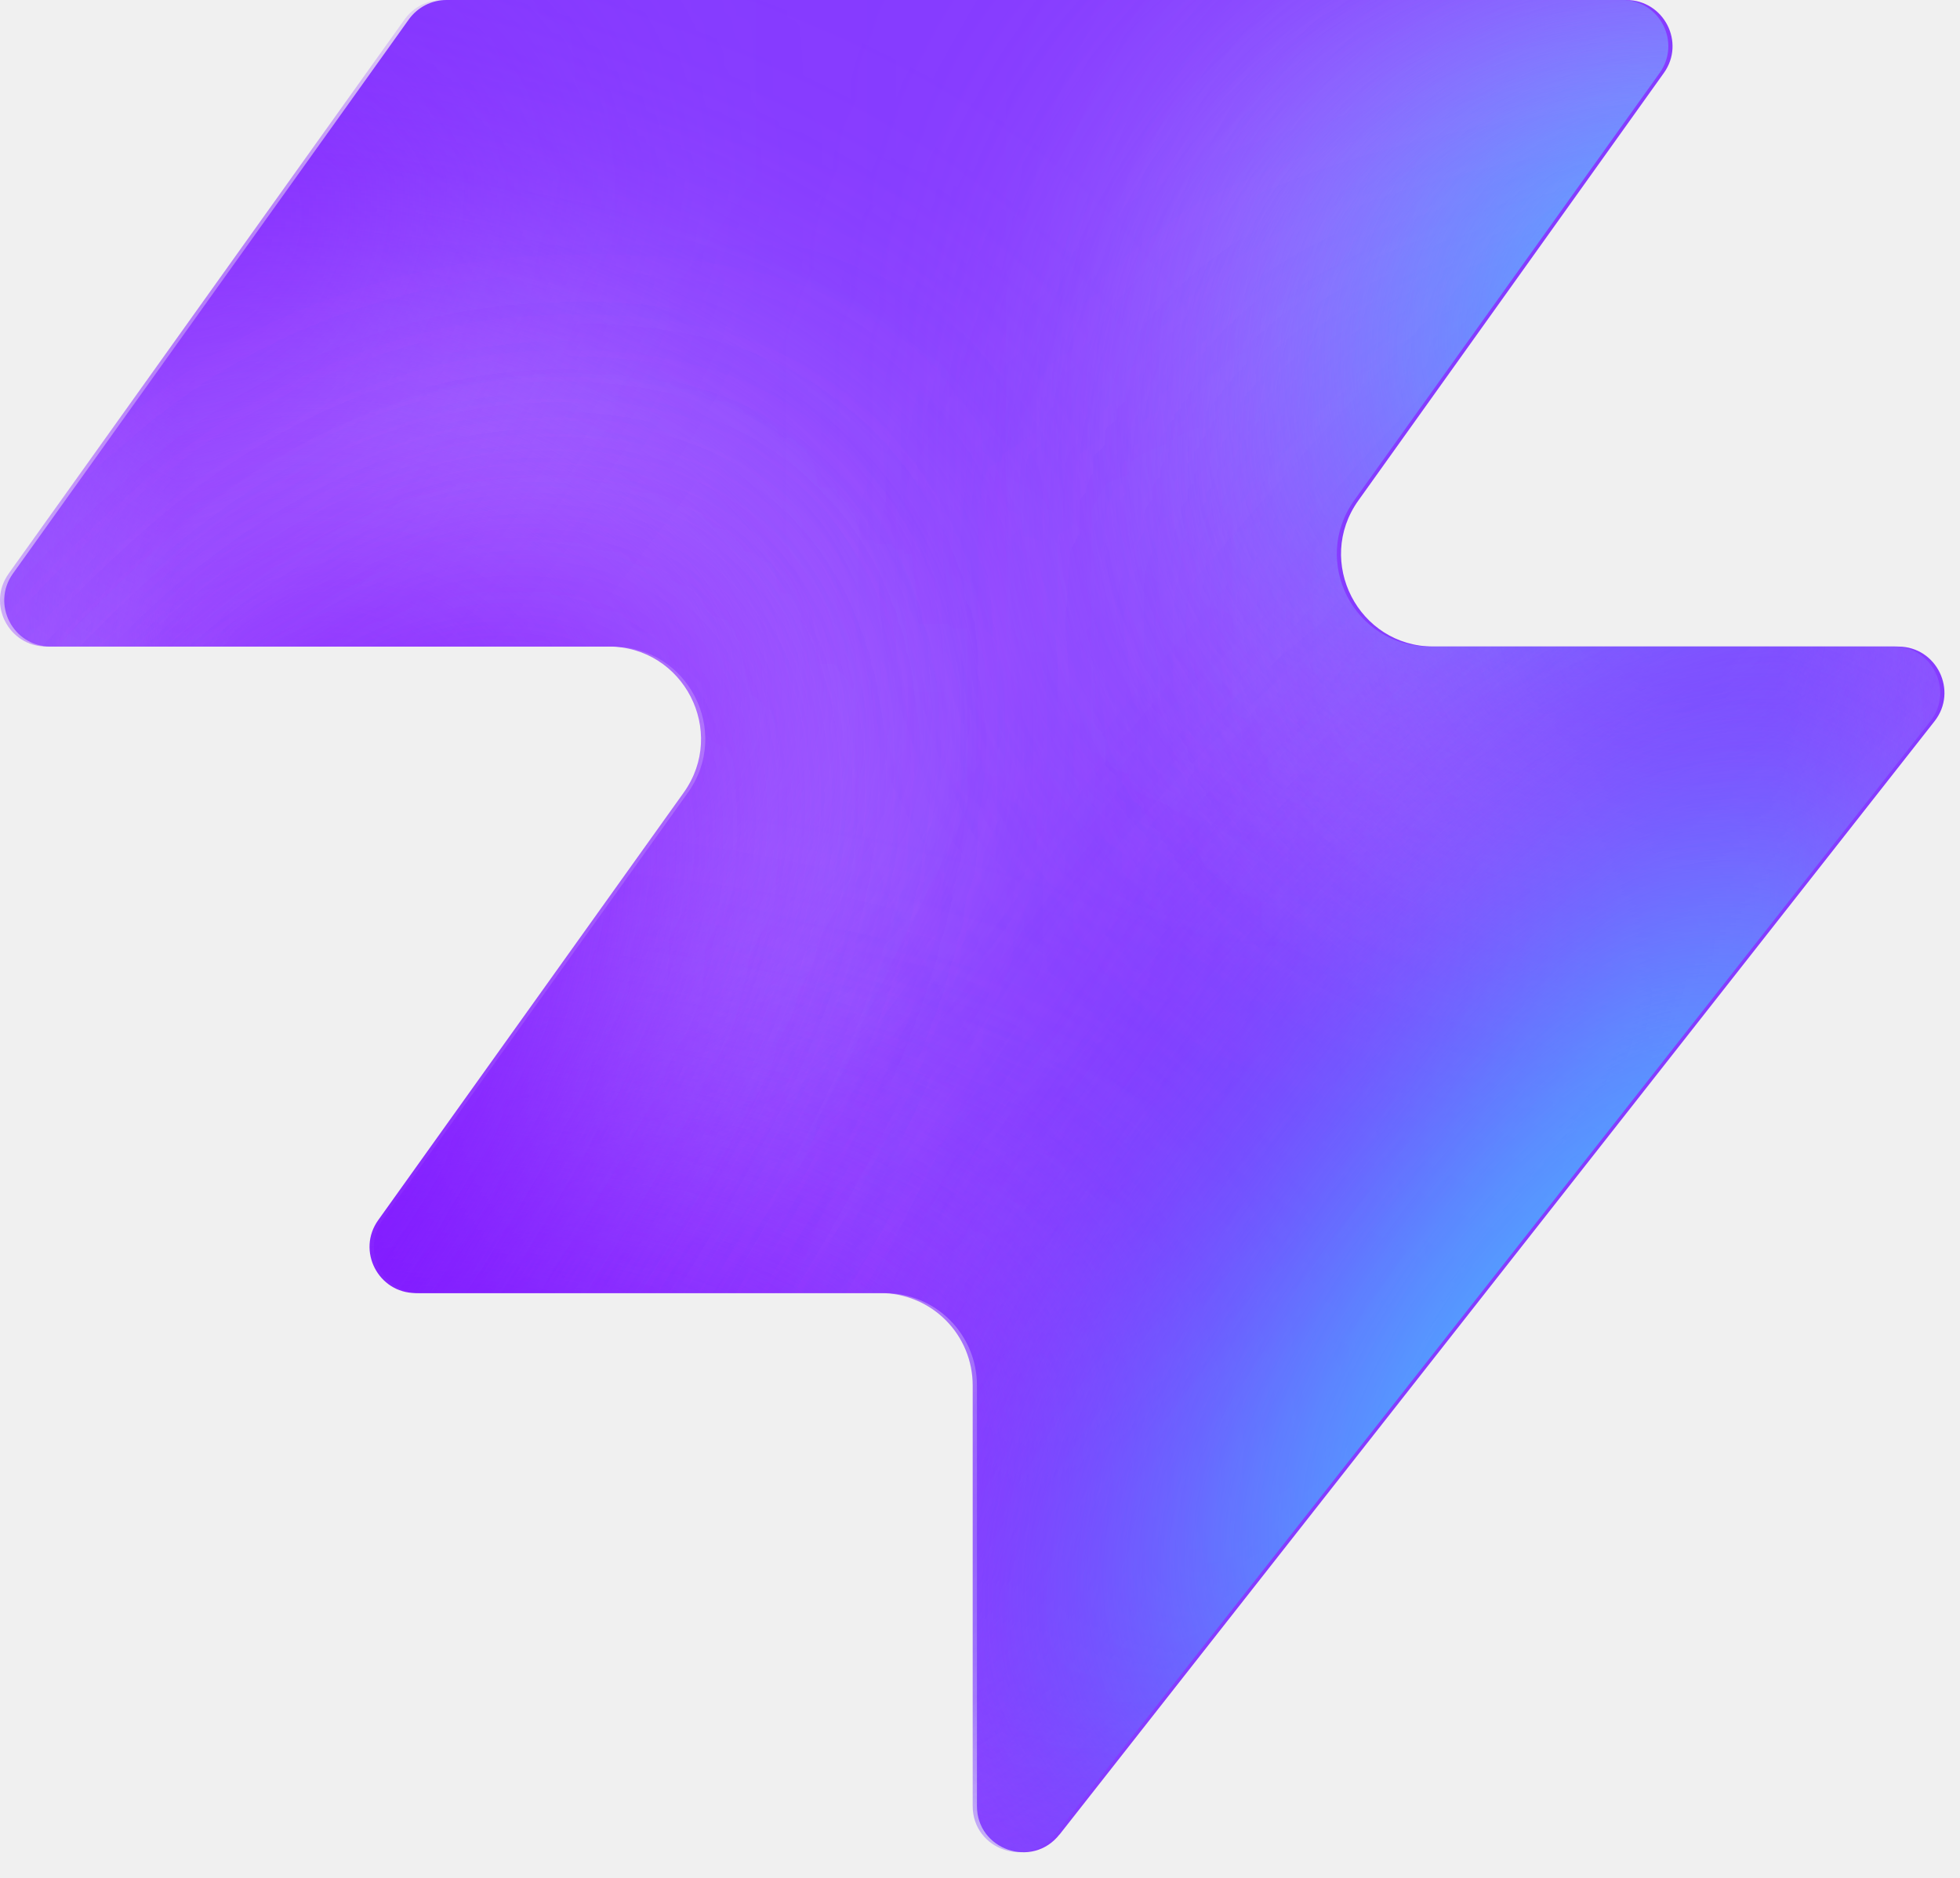
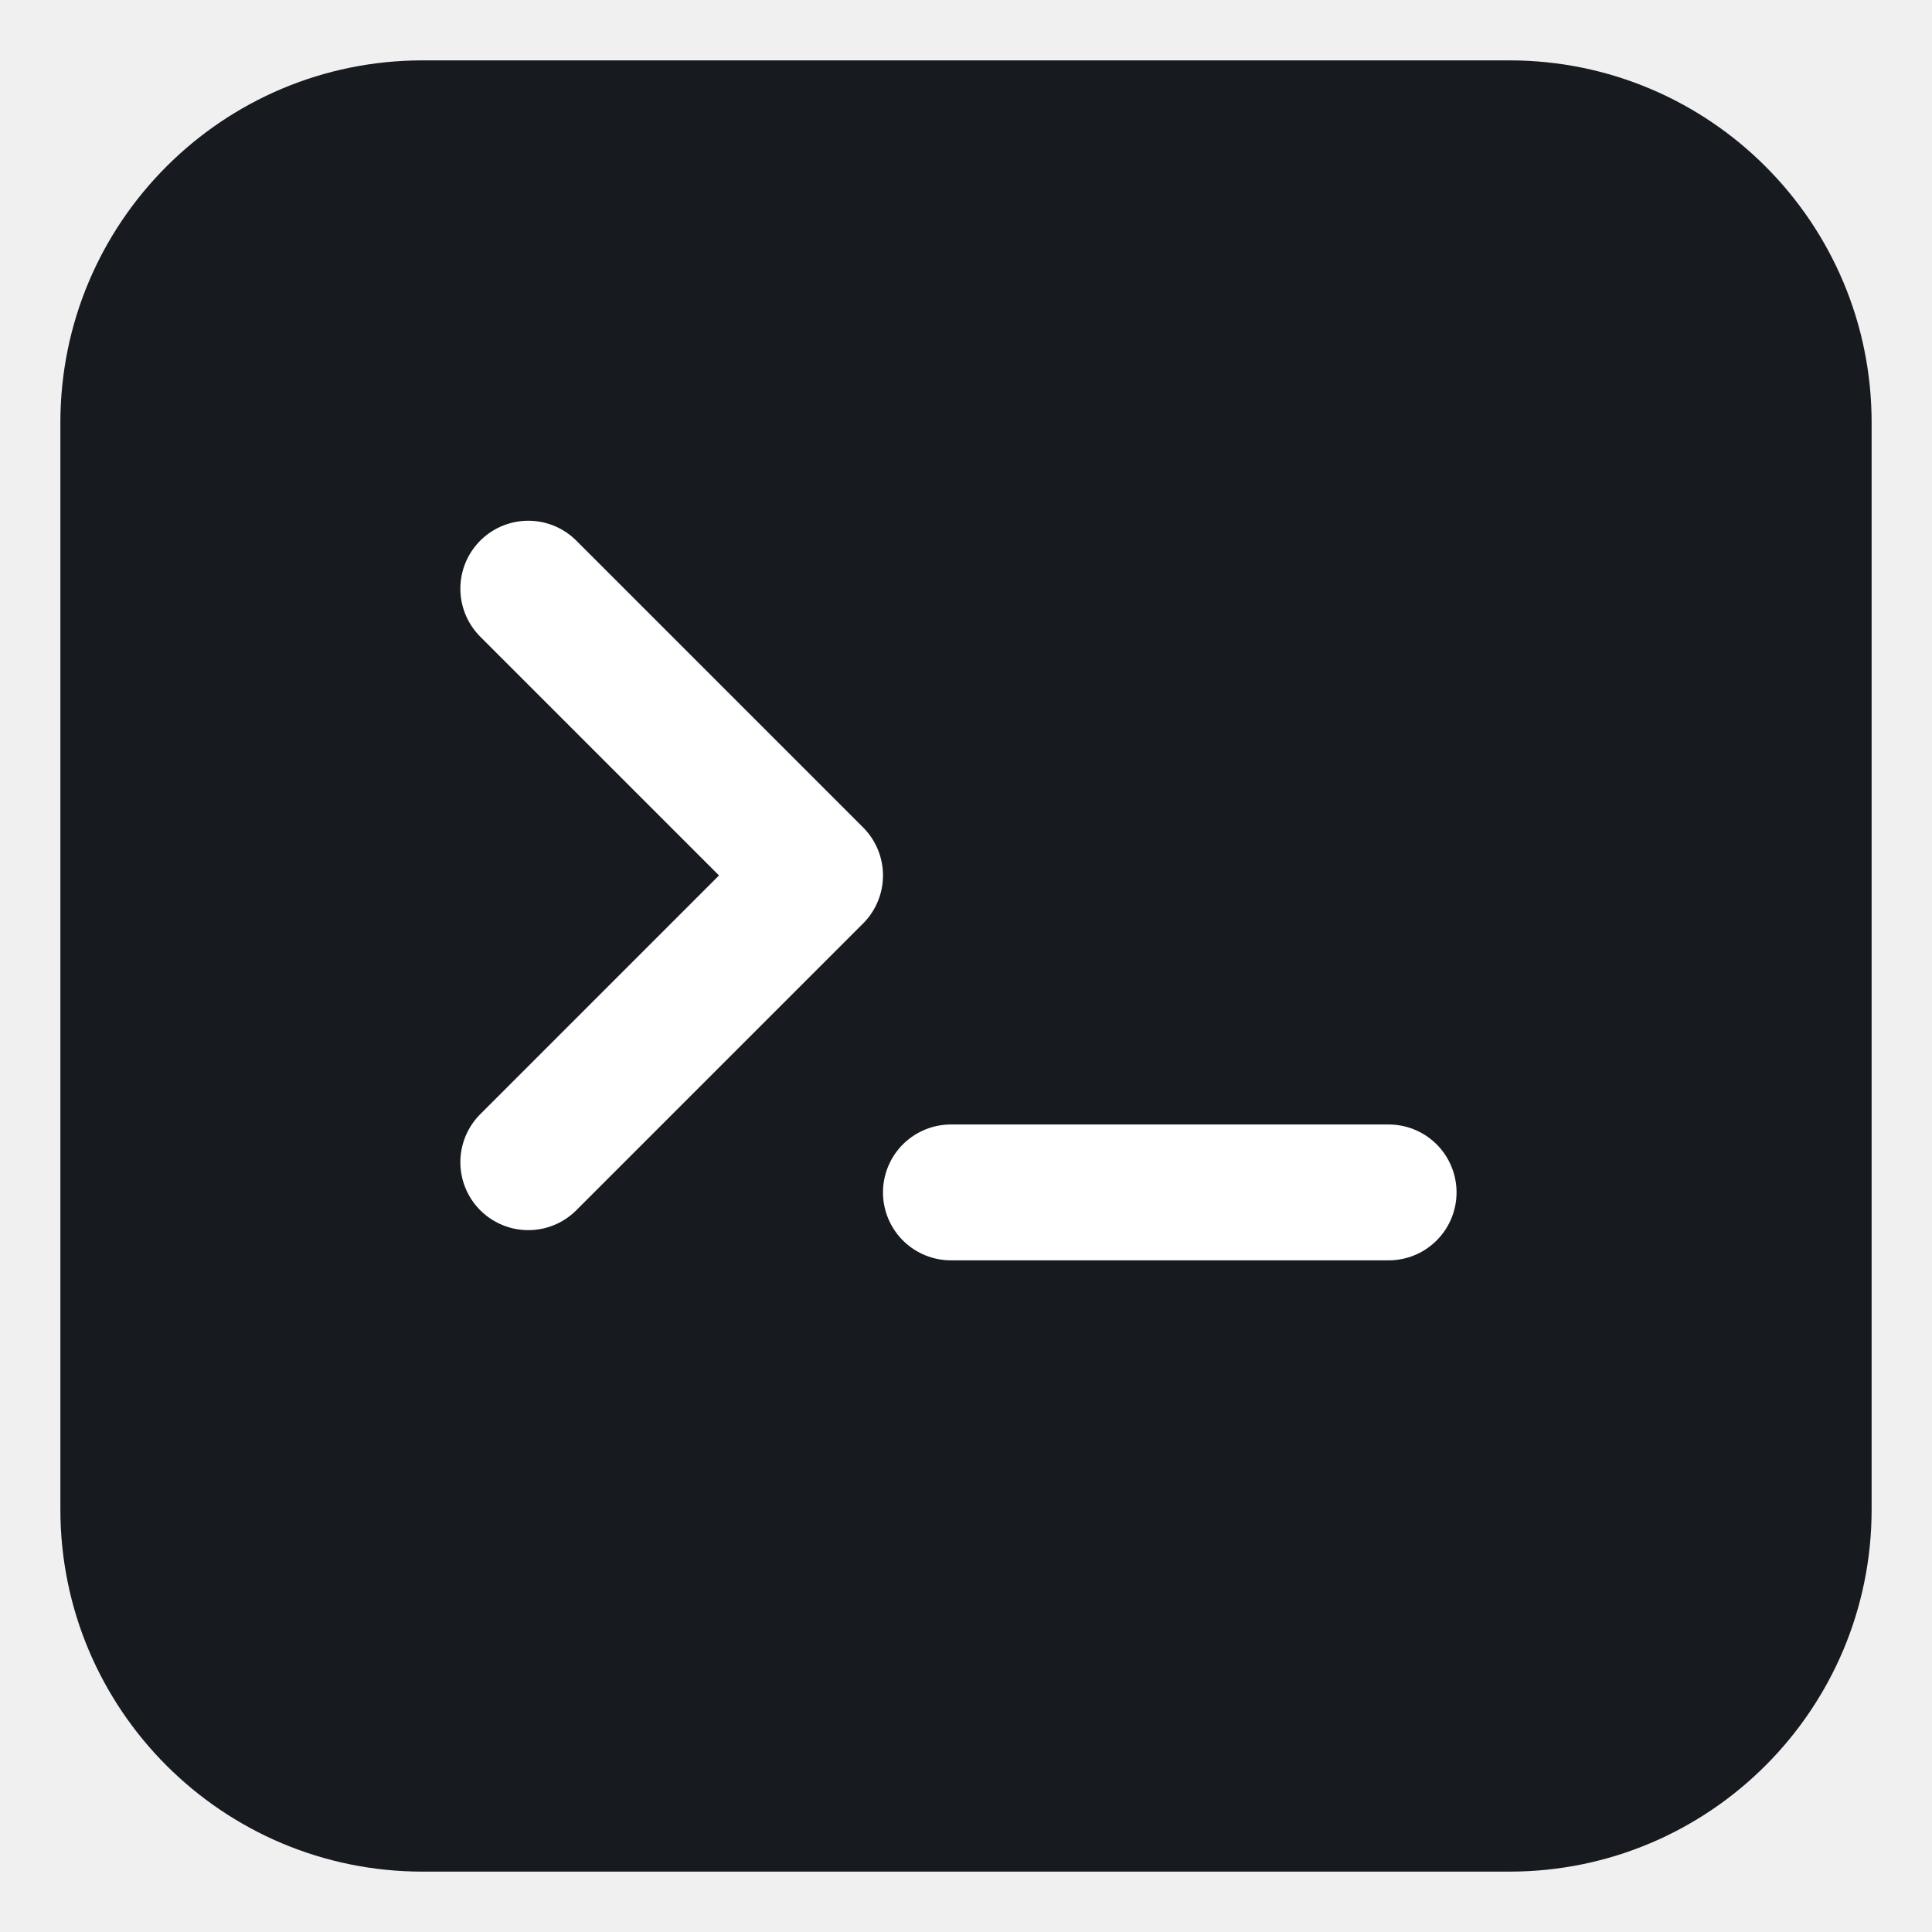
- <svg xmlns="http://www.w3.org/2000/svg" width="48" height="46" fill="none" viewBox="0 0 48 46">
-   <path fill="#863bff" d="M25.946 44.938c-.664.845-2.021.375-2.021-.698V33.937a2.26 2.26 0 0 0-2.262-2.262H10.287c-.92 0-1.456-1.04-.92-1.788l7.48-10.471c1.07-1.497 0-3.578-1.842-3.578H1.237c-.92 0-1.456-1.04-.92-1.788L10.013.474c.214-.297.556-.474.92-.474h28.894c.92 0 1.456 1.04.92 1.788l-7.48 10.471c-1.07 1.498 0 3.579 1.842 3.579h11.377c.943 0 1.473 1.088.89 1.83L25.947 44.94z" style="fill:#863bff;fill:color(display-p3 .525 .23 1);fill-opacity:1" />
-   <mask id="a" width="48" height="46" x="0" y="0" maskUnits="userSpaceOnUse" style="mask-type:alpha">
-     <path fill="#000" d="M25.842 44.938c-.664.844-2.021.375-2.021-.698V33.937a2.26 2.26 0 0 0-2.262-2.262H10.183c-.92 0-1.456-1.04-.92-1.788l7.48-10.471c1.07-1.498 0-3.579-1.842-3.579H1.133c-.92 0-1.456-1.04-.92-1.787L9.91.473c.214-.297.556-.474.92-.474h28.894c.92 0 1.456 1.04.92 1.788l-7.48 10.471c-1.07 1.498 0 3.578 1.842 3.578h11.377c.943 0 1.473 1.088.89 1.832L25.843 44.94z" style="fill:#000;fill-opacity:1" />
-   </mask>
-   <g mask="url(#a)">
-     <g filter="url(#b)">
-       <ellipse cx="5.508" cy="14.704" fill="#ede6ff" rx="5.508" ry="14.704" style="fill:#ede6ff;fill:color(display-p3 .927 .903 1);fill-opacity:1" transform="matrix(.00324 1 1 -.00324 -4.47 31.516)" />
-     </g>
-     <g filter="url(#c)">
-       <ellipse cx="10.399" cy="29.851" fill="#ede6ff" rx="10.399" ry="29.851" style="fill:#ede6ff;fill:color(display-p3 .927 .903 1);fill-opacity:1" transform="matrix(.00324 1 1 -.00324 -39.328 7.883)" />
-     </g>
-     <g filter="url(#d)">
-       <ellipse cx="5.508" cy="30.487" fill="#7e14ff" rx="5.508" ry="30.487" style="fill:#7e14ff;fill:color(display-p3 .492 .077 1);fill-opacity:1" transform="rotate(89.814 -25.913 -14.639)scale(1 -1)" />
-     </g>
-     <g filter="url(#e)">
-       <ellipse cx="5.508" cy="30.599" fill="#7e14ff" rx="5.508" ry="30.599" style="fill:#7e14ff;fill:color(display-p3 .492 .077 1);fill-opacity:1" transform="rotate(89.814 -32.644 -3.334)scale(1 -1)" />
-     </g>
-     <g filter="url(#f)">
-       <ellipse cx="5.508" cy="30.599" fill="#7e14ff" rx="5.508" ry="30.599" style="fill:#7e14ff;fill:color(display-p3 .492 .077 1);fill-opacity:1" transform="matrix(.00324 1 1 -.00324 -34.34 30.47)" />
-     </g>
-     <g filter="url(#g)">
-       <ellipse cx="14.072" cy="22.078" fill="#ede6ff" rx="14.072" ry="22.078" style="fill:#ede6ff;fill:color(display-p3 .927 .903 1);fill-opacity:1" transform="rotate(93.35 24.506 48.493)scale(-1 1)" />
-     </g>
-     <g filter="url(#h)">
-       <ellipse cx="3.47" cy="21.501" fill="#7e14ff" rx="3.47" ry="21.501" style="fill:#7e14ff;fill:color(display-p3 .492 .077 1);fill-opacity:1" transform="rotate(89.009 28.708 47.59)scale(-1 1)" />
-     </g>
-     <g filter="url(#i)">
-       <ellipse cx="3.47" cy="21.501" fill="#7e14ff" rx="3.47" ry="21.501" style="fill:#7e14ff;fill:color(display-p3 .492 .077 1);fill-opacity:1" transform="rotate(89.009 28.708 47.59)scale(-1 1)" />
-     </g>
-     <g filter="url(#j)">
-       <ellipse cx=".387" cy="8.972" fill="#7e14ff" rx="4.407" ry="29.108" style="fill:#7e14ff;fill:color(display-p3 .492 .077 1);fill-opacity:1" transform="rotate(39.51 .387 8.972)" />
-     </g>
-     <g filter="url(#k)">
-       <ellipse cx="47.523" cy="-6.092" fill="#7e14ff" rx="4.407" ry="29.108" style="fill:#7e14ff;fill:color(display-p3 .492 .077 1);fill-opacity:1" transform="rotate(37.892 47.523 -6.092)" />
-     </g>
-     <g filter="url(#l)">
-       <ellipse cx="41.412" cy="6.333" fill="#47bfff" rx="5.971" ry="9.665" style="fill:#47bfff;fill:color(display-p3 .28 .748 1);fill-opacity:1" transform="rotate(37.892 41.412 6.333)" />
-     </g>
-     <g filter="url(#m)">
-       <ellipse cx="-1.879" cy="38.332" fill="#7e14ff" rx="4.407" ry="29.108" style="fill:#7e14ff;fill:color(display-p3 .492 .077 1);fill-opacity:1" transform="rotate(37.892 -1.88 38.332)" />
-     </g>
-     <g filter="url(#n)">
-       <ellipse cx="-1.879" cy="38.332" fill="#7e14ff" rx="4.407" ry="29.108" style="fill:#7e14ff;fill:color(display-p3 .492 .077 1);fill-opacity:1" transform="rotate(37.892 -1.88 38.332)" />
-     </g>
-     <g filter="url(#o)">
-       <ellipse cx="35.651" cy="29.907" fill="#7e14ff" rx="4.407" ry="29.108" style="fill:#7e14ff;fill:color(display-p3 .492 .077 1);fill-opacity:1" transform="rotate(37.892 35.651 29.907)" />
-     </g>
-     <g filter="url(#p)">
-       <ellipse cx="38.418" cy="32.4" fill="#47bfff" rx="5.971" ry="15.297" style="fill:#47bfff;fill:color(display-p3 .28 .748 1);fill-opacity:1" transform="rotate(37.892 38.418 32.4)" />
-     </g>
-   </g>
-   <defs>
-     <filter id="b" width="60.045" height="41.654" x="-19.77" y="16.149" color-interpolation-filters="sRGB" filterUnits="userSpaceOnUse">
-       <feFlood flood-opacity="0" result="BackgroundImageFix" />
-       <feBlend in="SourceGraphic" in2="BackgroundImageFix" result="shape" />
-       <feGaussianBlur result="effect1_foregroundBlur_2002_17158" stdDeviation="7.659" />
-     </filter>
-     <filter id="c" width="90.34" height="51.437" x="-54.613" y="-7.533" color-interpolation-filters="sRGB" filterUnits="userSpaceOnUse">
-       <feFlood flood-opacity="0" result="BackgroundImageFix" />
-       <feBlend in="SourceGraphic" in2="BackgroundImageFix" result="shape" />
-       <feGaussianBlur result="effect1_foregroundBlur_2002_17158" stdDeviation="7.659" />
-     </filter>
-     <filter id="d" width="79.355" height="29.4" x="-49.64" y="2.03" color-interpolation-filters="sRGB" filterUnits="userSpaceOnUse">
-       <feFlood flood-opacity="0" result="BackgroundImageFix" />
-       <feBlend in="SourceGraphic" in2="BackgroundImageFix" result="shape" />
-       <feGaussianBlur result="effect1_foregroundBlur_2002_17158" stdDeviation="4.596" />
-     </filter>
-     <filter id="e" width="79.579" height="29.4" x="-45.045" y="20.029" color-interpolation-filters="sRGB" filterUnits="userSpaceOnUse">
-       <feFlood flood-opacity="0" result="BackgroundImageFix" />
-       <feBlend in="SourceGraphic" in2="BackgroundImageFix" result="shape" />
-       <feGaussianBlur result="effect1_foregroundBlur_2002_17158" stdDeviation="4.596" />
-     </filter>
-     <filter id="f" width="79.579" height="29.4" x="-43.513" y="21.178" color-interpolation-filters="sRGB" filterUnits="userSpaceOnUse">
-       <feFlood flood-opacity="0" result="BackgroundImageFix" />
-       <feBlend in="SourceGraphic" in2="BackgroundImageFix" result="shape" />
-       <feGaussianBlur result="effect1_foregroundBlur_2002_17158" stdDeviation="4.596" />
-     </filter>
-     <filter id="g" width="74.749" height="58.852" x="15.756" y="-17.901" color-interpolation-filters="sRGB" filterUnits="userSpaceOnUse">
-       <feFlood flood-opacity="0" result="BackgroundImageFix" />
-       <feBlend in="SourceGraphic" in2="BackgroundImageFix" result="shape" />
-       <feGaussianBlur result="effect1_foregroundBlur_2002_17158" stdDeviation="7.659" />
-     </filter>
-     <filter id="h" width="61.377" height="25.362" x="23.548" y="2.284" color-interpolation-filters="sRGB" filterUnits="userSpaceOnUse">
-       <feFlood flood-opacity="0" result="BackgroundImageFix" />
-       <feBlend in="SourceGraphic" in2="BackgroundImageFix" result="shape" />
-       <feGaussianBlur result="effect1_foregroundBlur_2002_17158" stdDeviation="4.596" />
-     </filter>
-     <filter id="i" width="61.377" height="25.362" x="23.548" y="2.284" color-interpolation-filters="sRGB" filterUnits="userSpaceOnUse">
-       <feFlood flood-opacity="0" result="BackgroundImageFix" />
-       <feBlend in="SourceGraphic" in2="BackgroundImageFix" result="shape" />
-       <feGaussianBlur result="effect1_foregroundBlur_2002_17158" stdDeviation="4.596" />
-     </filter>
-     <filter id="j" width="56.045" height="63.649" x="-27.636" y="-22.853" color-interpolation-filters="sRGB" filterUnits="userSpaceOnUse">
-       <feFlood flood-opacity="0" result="BackgroundImageFix" />
-       <feBlend in="SourceGraphic" in2="BackgroundImageFix" result="shape" />
-       <feGaussianBlur result="effect1_foregroundBlur_2002_17158" stdDeviation="4.596" />
-     </filter>
-     <filter id="k" width="54.814" height="64.646" x="20.116" y="-38.415" color-interpolation-filters="sRGB" filterUnits="userSpaceOnUse">
-       <feFlood flood-opacity="0" result="BackgroundImageFix" />
-       <feBlend in="SourceGraphic" in2="BackgroundImageFix" result="shape" />
-       <feGaussianBlur result="effect1_foregroundBlur_2002_17158" stdDeviation="4.596" />
-     </filter>
-     <filter id="l" width="33.541" height="35.313" x="24.641" y="-11.323" color-interpolation-filters="sRGB" filterUnits="userSpaceOnUse">
-       <feFlood flood-opacity="0" result="BackgroundImageFix" />
-       <feBlend in="SourceGraphic" in2="BackgroundImageFix" result="shape" />
-       <feGaussianBlur result="effect1_foregroundBlur_2002_17158" stdDeviation="4.596" />
-     </filter>
-     <filter id="m" width="54.814" height="64.646" x="-29.286" y="6.009" color-interpolation-filters="sRGB" filterUnits="userSpaceOnUse">
-       <feFlood flood-opacity="0" result="BackgroundImageFix" />
-       <feBlend in="SourceGraphic" in2="BackgroundImageFix" result="shape" />
-       <feGaussianBlur result="effect1_foregroundBlur_2002_17158" stdDeviation="4.596" />
-     </filter>
-     <filter id="n" width="54.814" height="64.646" x="-29.286" y="6.009" color-interpolation-filters="sRGB" filterUnits="userSpaceOnUse">
-       <feFlood flood-opacity="0" result="BackgroundImageFix" />
-       <feBlend in="SourceGraphic" in2="BackgroundImageFix" result="shape" />
-       <feGaussianBlur result="effect1_foregroundBlur_2002_17158" stdDeviation="4.596" />
-     </filter>
-     <filter id="o" width="54.814" height="64.646" x="8.244" y="-2.416" color-interpolation-filters="sRGB" filterUnits="userSpaceOnUse">
-       <feFlood flood-opacity="0" result="BackgroundImageFix" />
-       <feBlend in="SourceGraphic" in2="BackgroundImageFix" result="shape" />
-       <feGaussianBlur result="effect1_foregroundBlur_2002_17158" stdDeviation="4.596" />
-     </filter>
-     <filter id="p" width="39.409" height="43.623" x="18.713" y="10.588" color-interpolation-filters="sRGB" filterUnits="userSpaceOnUse">
-       <feFlood flood-opacity="0" result="BackgroundImageFix" />
-       <feBlend in="SourceGraphic" in2="BackgroundImageFix" result="shape" />
-       <feGaussianBlur result="effect1_foregroundBlur_2002_17158" stdDeviation="4.596" />
-     </filter>
-   </defs>
+ <svg xmlns="http://www.w3.org/2000/svg" width="256" height="256" viewBox="0 0 256 256" fill="none">
+   <rect x="8" y="8" width="240" height="240" rx="48" fill="#171B20" />
+   <path d="M70 78L108 116L70 154" stroke="white" stroke-width="18" stroke-linecap="round" stroke-linejoin="round" />
+   <path d="M126 158H184" stroke="white" stroke-width="18" stroke-linecap="round" />
</svg>
